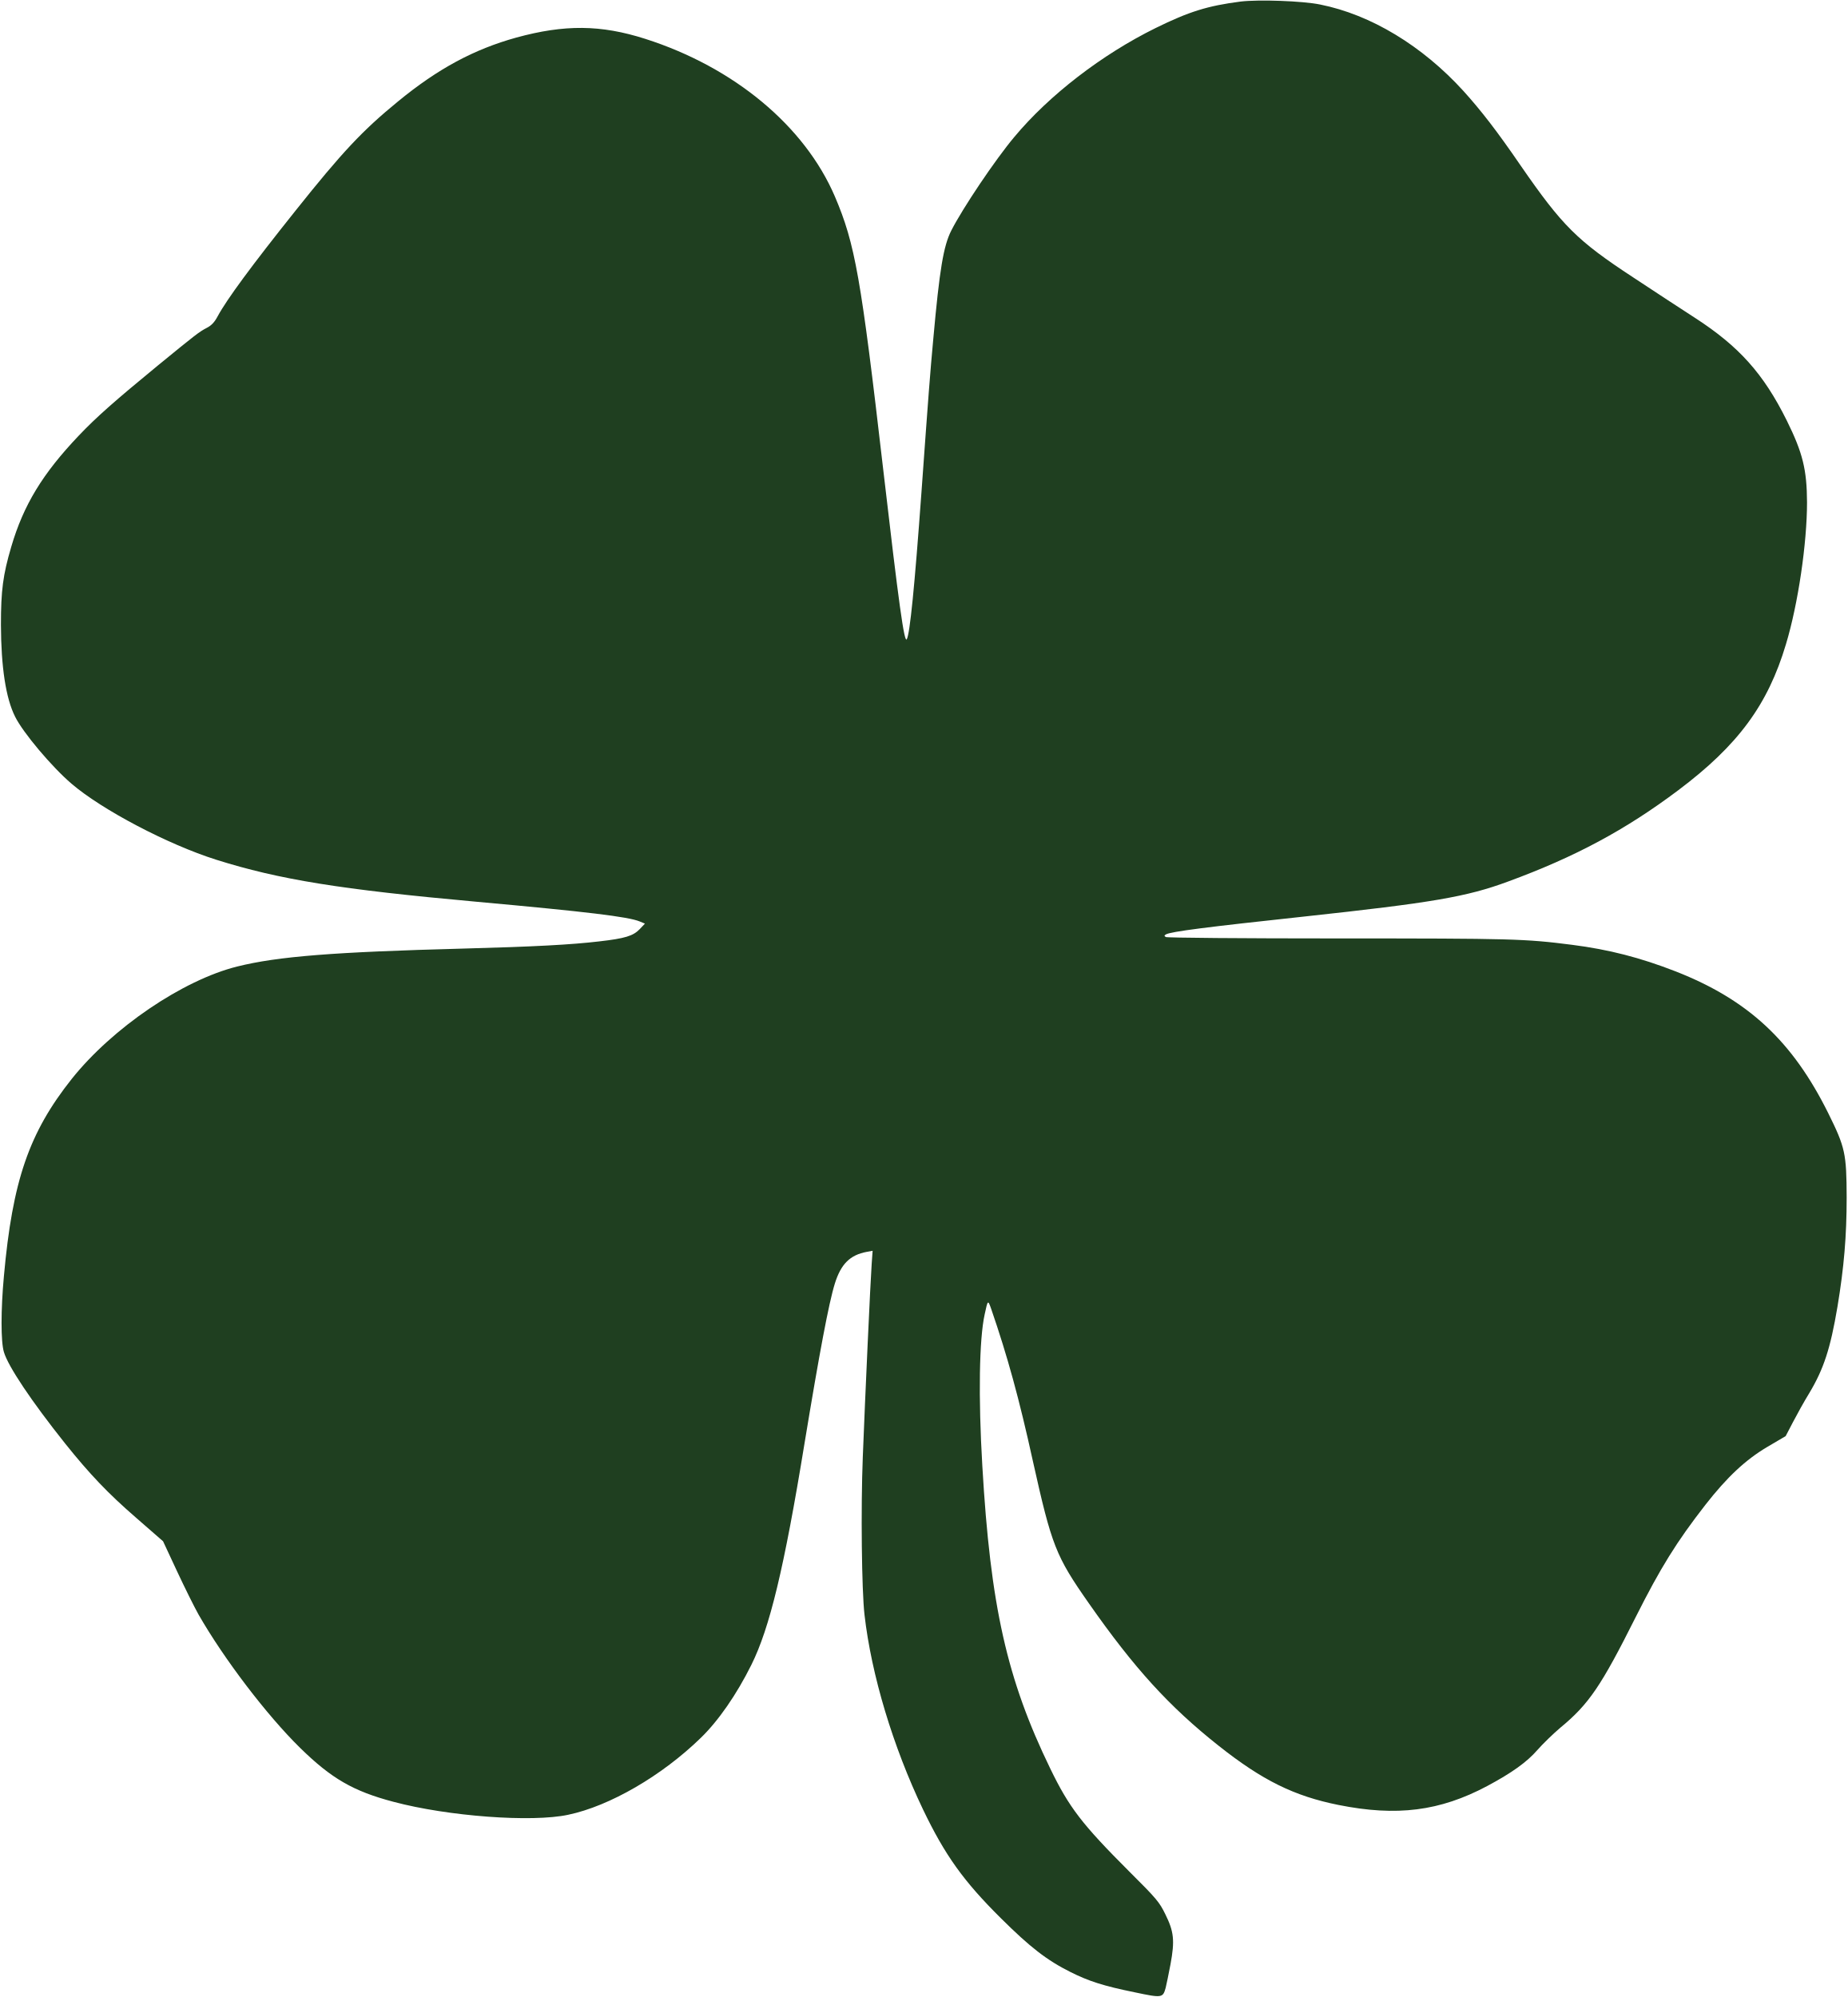
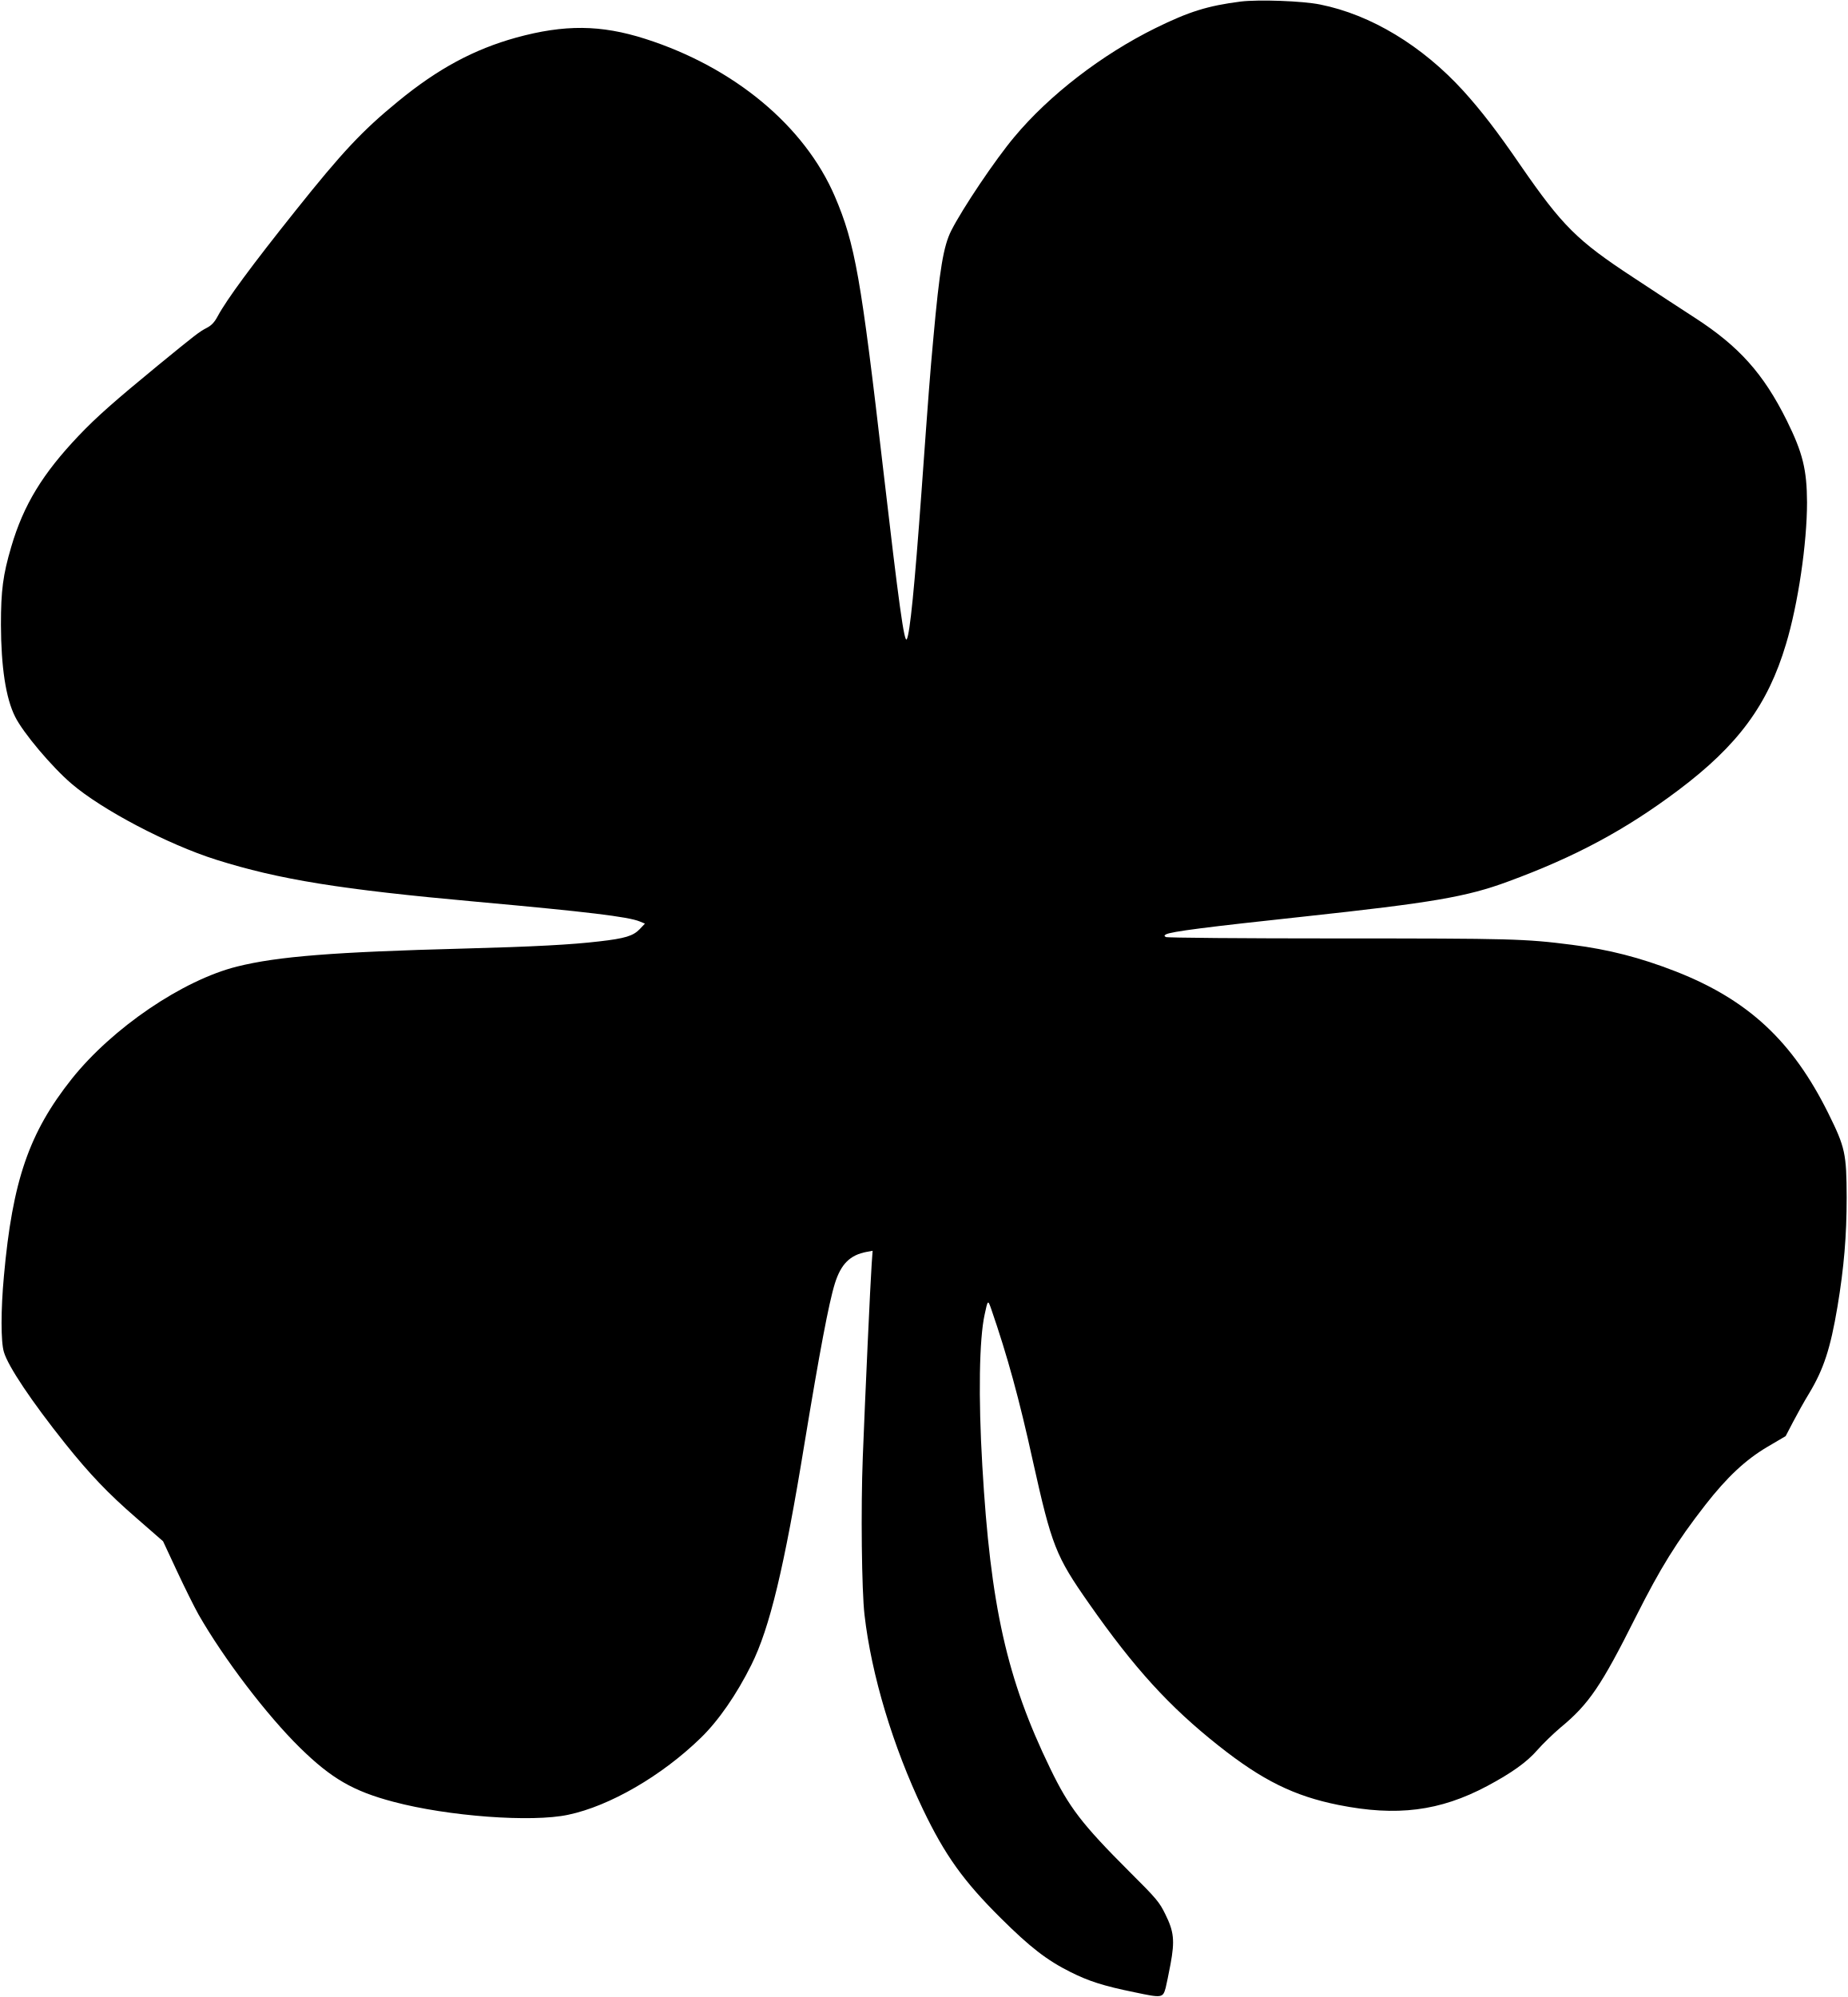
<svg xmlns="http://www.w3.org/2000/svg" version="1.0" width="1184pt" height="1280pt" viewBox="0 0 1184 1280" preserveAspectRatio="xMidYMid meet">
-   <defs>
-     <filter id="checked" x="-50%" y="-50%" width="200%" height="200%">
-       <feFlood flood-color="#afff03" />
-       <feComposite in="flood" in2="SourceAlpha" operator="in" />
-     </filter>
-   </defs>
-   <g class="custom-checkbox-indicator" transform="translate(0,1280) scale(0.1,-0.1)" fill="#1f3f20" stroke="none">
+   <g transform="translate(0,1280) scale(0.1,-0.1)">
    <path d="M7950 12790 c-210 -27 -330 -64 -545 -170 -343 -169 -682 -430 -905                 -698 -122 -145 -332 -458 -404 -600 -50 -99 -75 -248 -115 -692 -21 -227 -30                 -346 -76 -985 -44 -606 -74 -907 -94 -942 -16 -29 -51 225 -151 1087 -143                 1235 -180 1446 -310 1751 -194 452 -646 828 -1215 1010 -285 91 -517 93 -827                 8 -270 -75 -500 -198 -756 -408 -230 -188 -359 -326 -658 -701 -281 -352 -440                 -568 -499 -677 -20 -38 -40 -59 -69 -74 -50 -26 -69 -41 -316 -243 -275 -226                 -393 -330 -505 -448 -232 -244 -354 -444 -433 -713 -53 -180 -66 -279 -66                 -500 1 -270 31 -470 91 -589 51 -103 235 -321 361 -429 196 -168 617 -389 926                 -487 406 -128 797 -191 1671 -270 707 -64 972 -96 1044 -126 l34 -14 -34 -36                 c-42 -43 -93 -59 -259 -78 -178 -21 -418 -34 -870 -46 -832 -22 -1189 -50                 -1450 -115 -349 -87 -799 -393 -1060 -720 -274 -345 -380 -653 -435 -1265 -20                 -216 -20 -421 0 -486 27 -92 177 -316 393 -587 157 -196 274 -319 455 -476                 l172 -150 89 -191 c49 -105 111 -230 138 -278 163 -285 438 -646 651 -855 201                 -197 341 -278 599 -346 349 -93 886 -133 1119 -83 267 56 602 251 851 494 112                 109 228 276 323 467 117 235 210 619 340 1416 96 582 156 903 195 1028 39 125                 97 183 204 203 l38 7 -6 -84 c-8 -110 -42 -850 -57 -1239 -13 -329 -7 -855 11                 -1010 44 -385 182 -844 375 -1248 141 -294 260 -460 499 -697 186 -185 294                 -269 446 -345 118 -59 211 -89 412 -130 175 -37 180 -36 198 29 5 20 19 88 31                 151 28 152 22 209 -33 320 -38 78 -56 100 -230 273 -305 305 -387 412 -508                 662 -278 573 -383 1042 -435 1940 -26 439 -20 812 15 970 20 94 21 95 42 35                 104 -302 179 -574 267 -975 121 -543 146 -608 359 -912 291 -416 515 -662 832                 -913 279 -221 483 -322 767 -379 374 -75 650 -40 953 121 159 85 255 154 322                 231 34 39 100 103 147 143 183 151 261 266 483 709 159 316 261 481 447 720                 139 178 257 288 395 370 l119 70 47 90 c26 50 72 133 104 185 93 155 136 287                 181 554 42 253 59 454 59 701 -1 281 -9 320 -118 540 -230 463 -513 726 -976                 908 -228 89 -430 141 -665 171 -304 39 -387 41 -1500 41 -618 0 -1096 4 -1104                 9 -11 7 -11 10 1 17 32 18 260 47 883 114 823 89 1043 126 1310 225 430 158                 752 331 1090 585 383 288 574 547 690 936 78 258 135 648 135 909 -1 209 -27                 317 -130 525 -149 300 -306 475 -587 657 -79 51 -258 168 -397 260 -360 236                 -454 330 -722 718 -152 222 -254 353 -366 477 -264 290 -593 489 -918 554                 -111 23 -394 33 -510 19z" />
  </g>
</svg>
